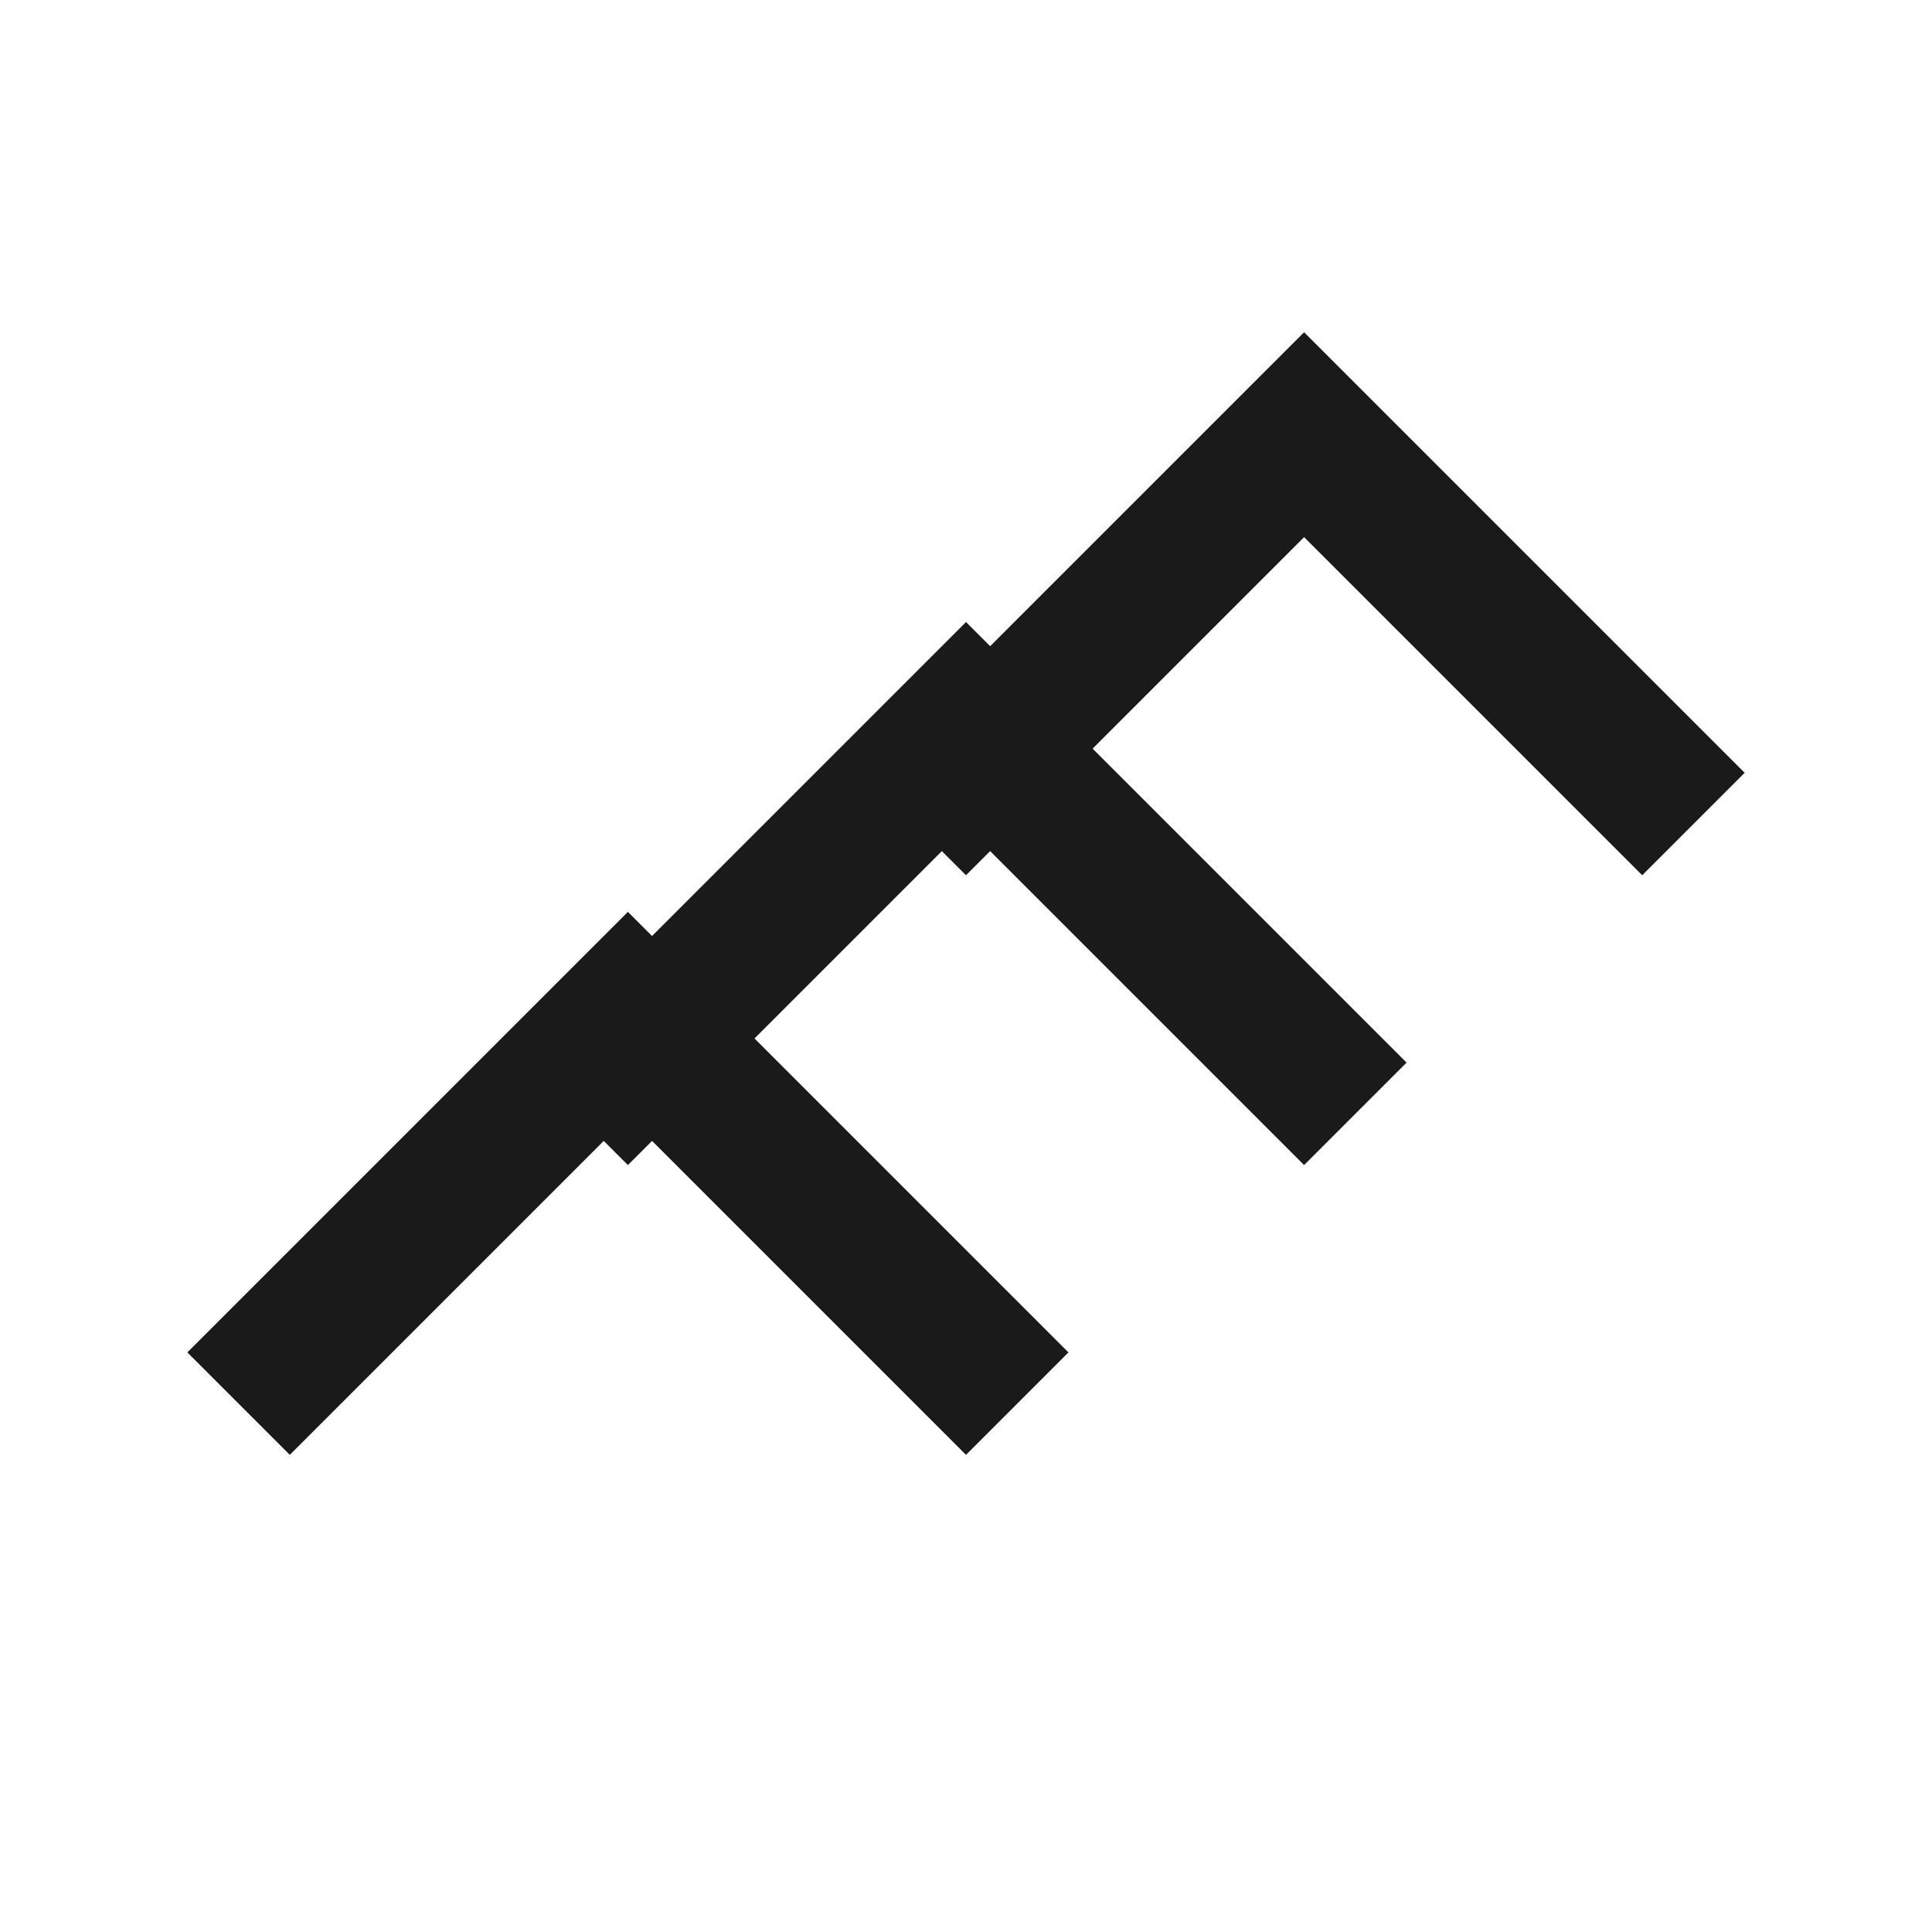
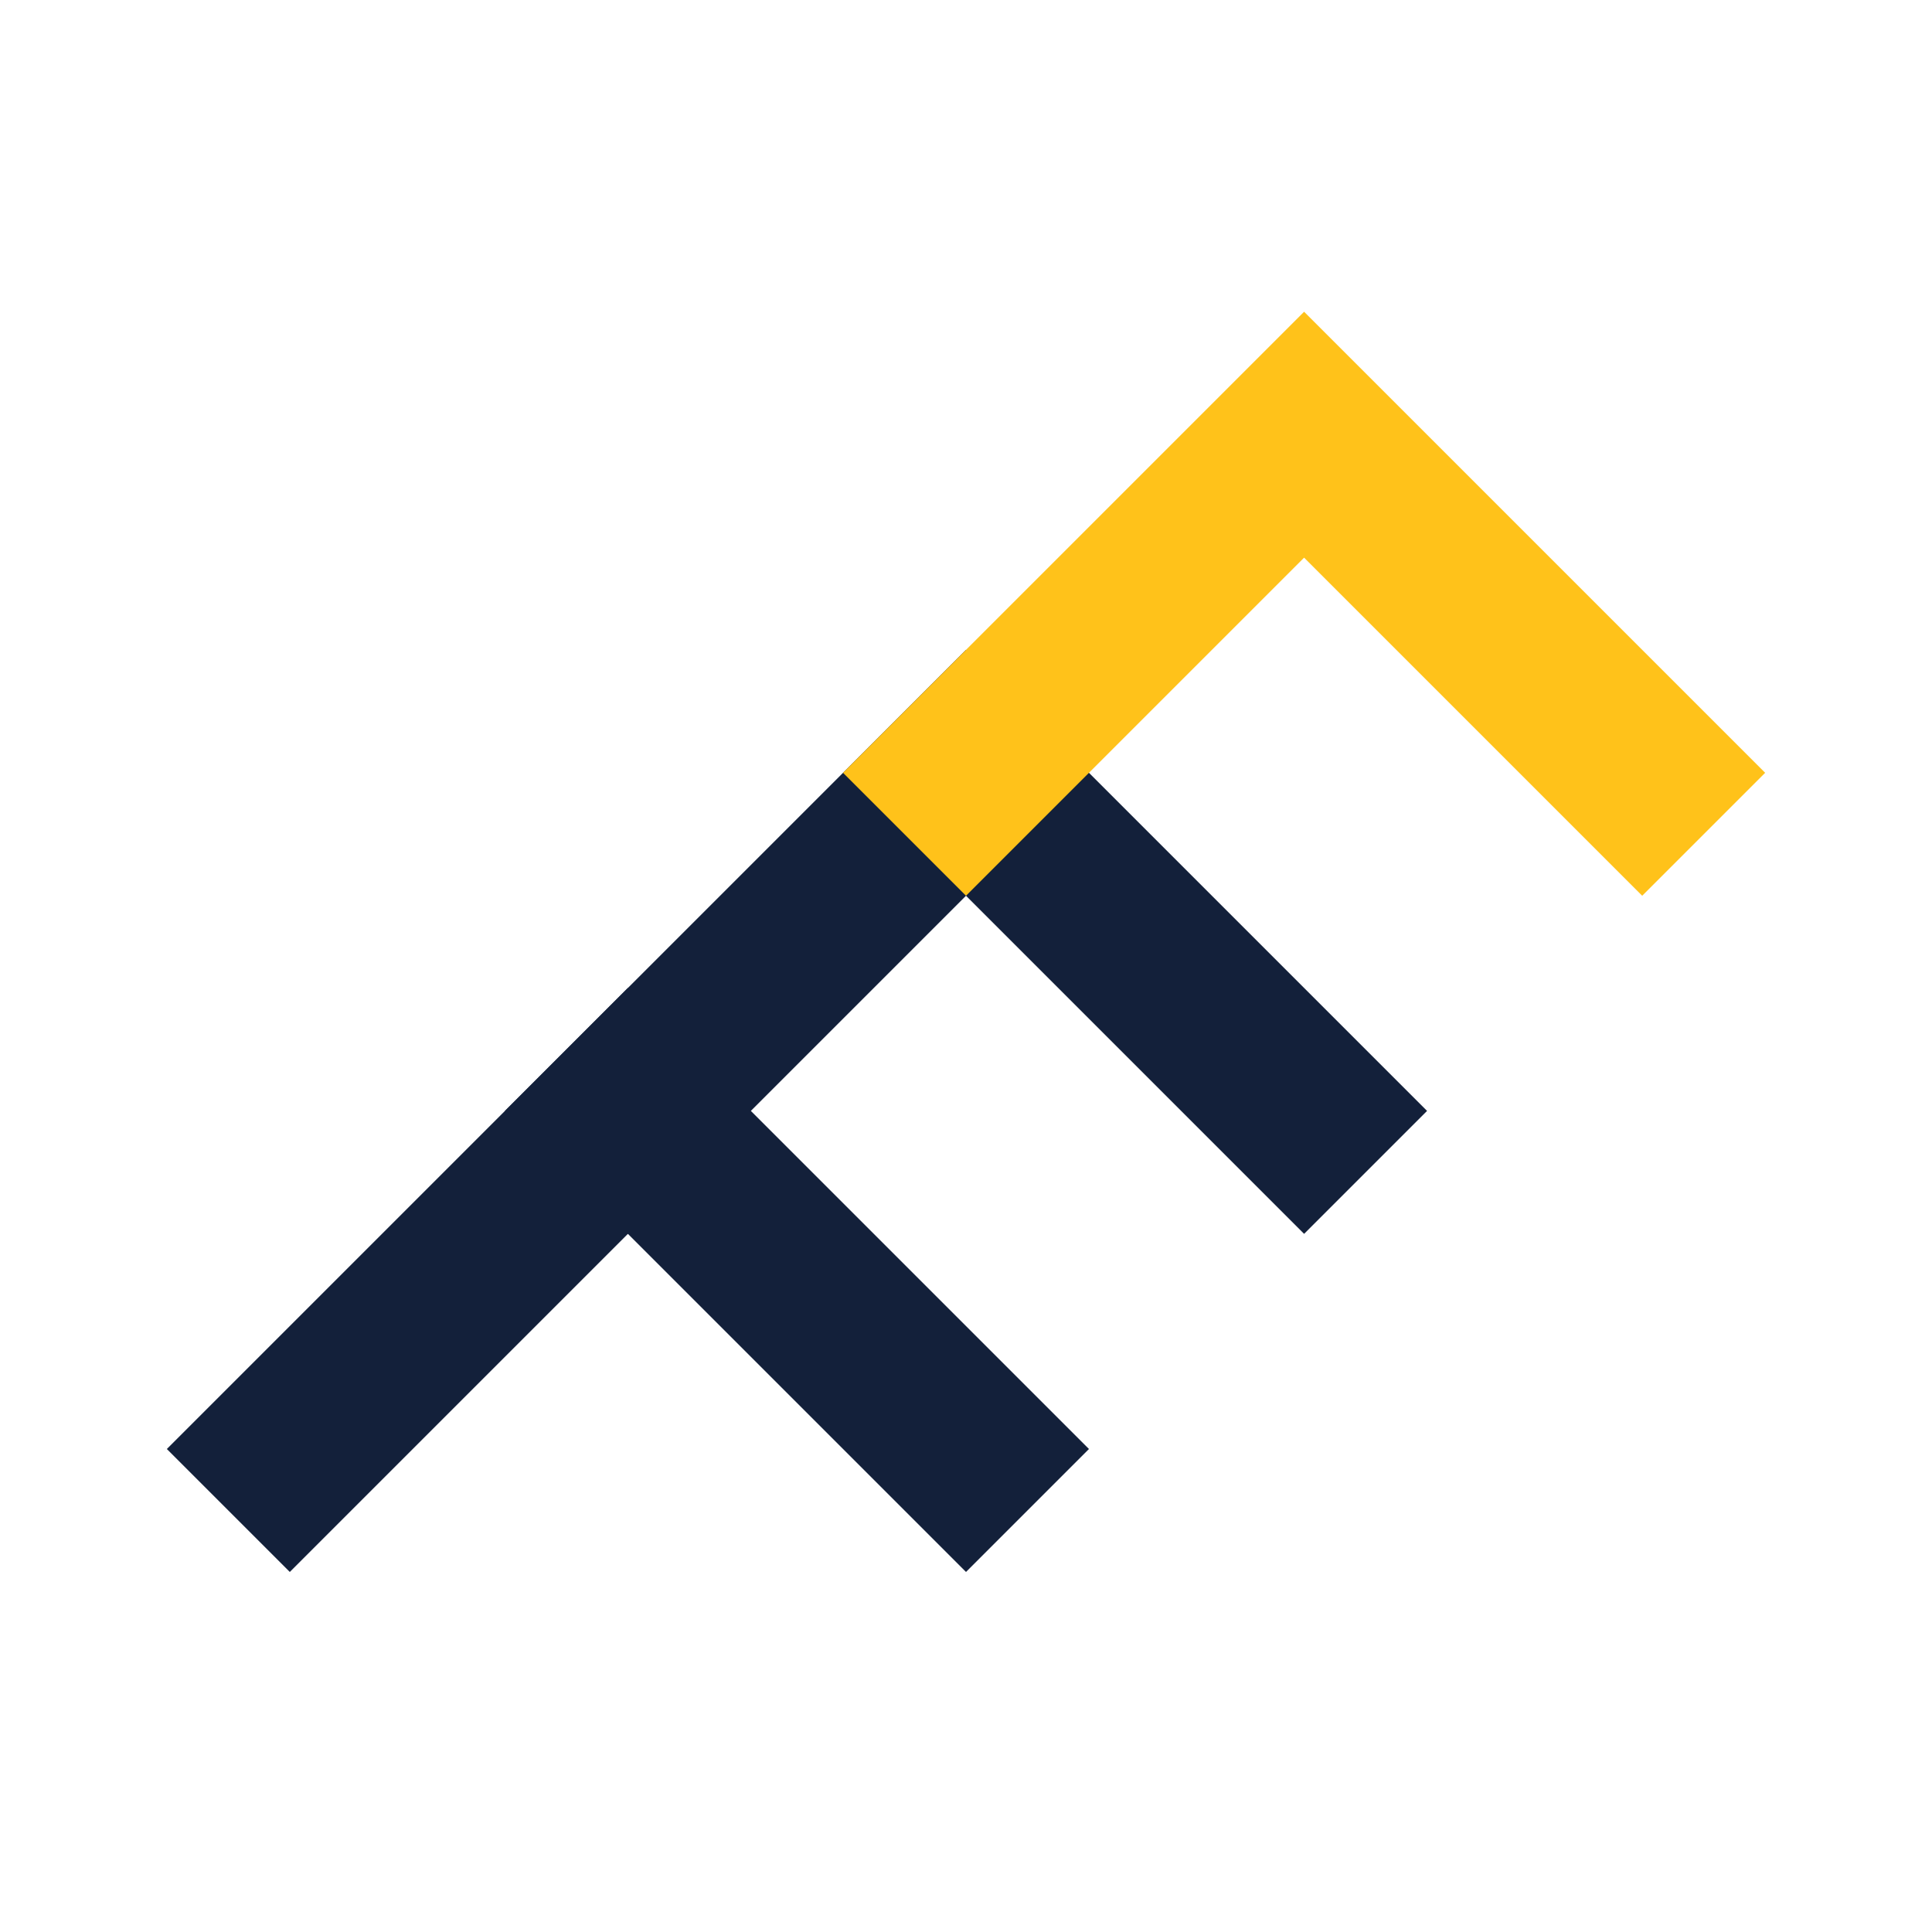
- <svg xmlns="http://www.w3.org/2000/svg" width="40" height="40" viewBox="0 0 40 40" fill="none" stroke="#1a1a1a" stroke-width="3" stroke-linecap="square" stroke-linejoin="miter">
-   <polyline points="6,28 13,21 20,28" />
-   <polyline points="13,22 20,15 27,22" />
-   <polyline points="20,16 27,9 34,16" />
+ <svg xmlns="http://www.w3.org/2000/svg" width="40" height="40" viewBox="0 0 40 40" fill="none" stroke-width="3.6" stroke-linecap="square" stroke-linejoin="miter">
+   <polyline points="6,30 13,23 20,30" stroke="#13203a" />
+   <polyline points="13,23 20,16 27,23" stroke="#13203a" />
+   <polyline points="20,16 27,9 34,16" stroke="#ffc21a" />
</svg>
